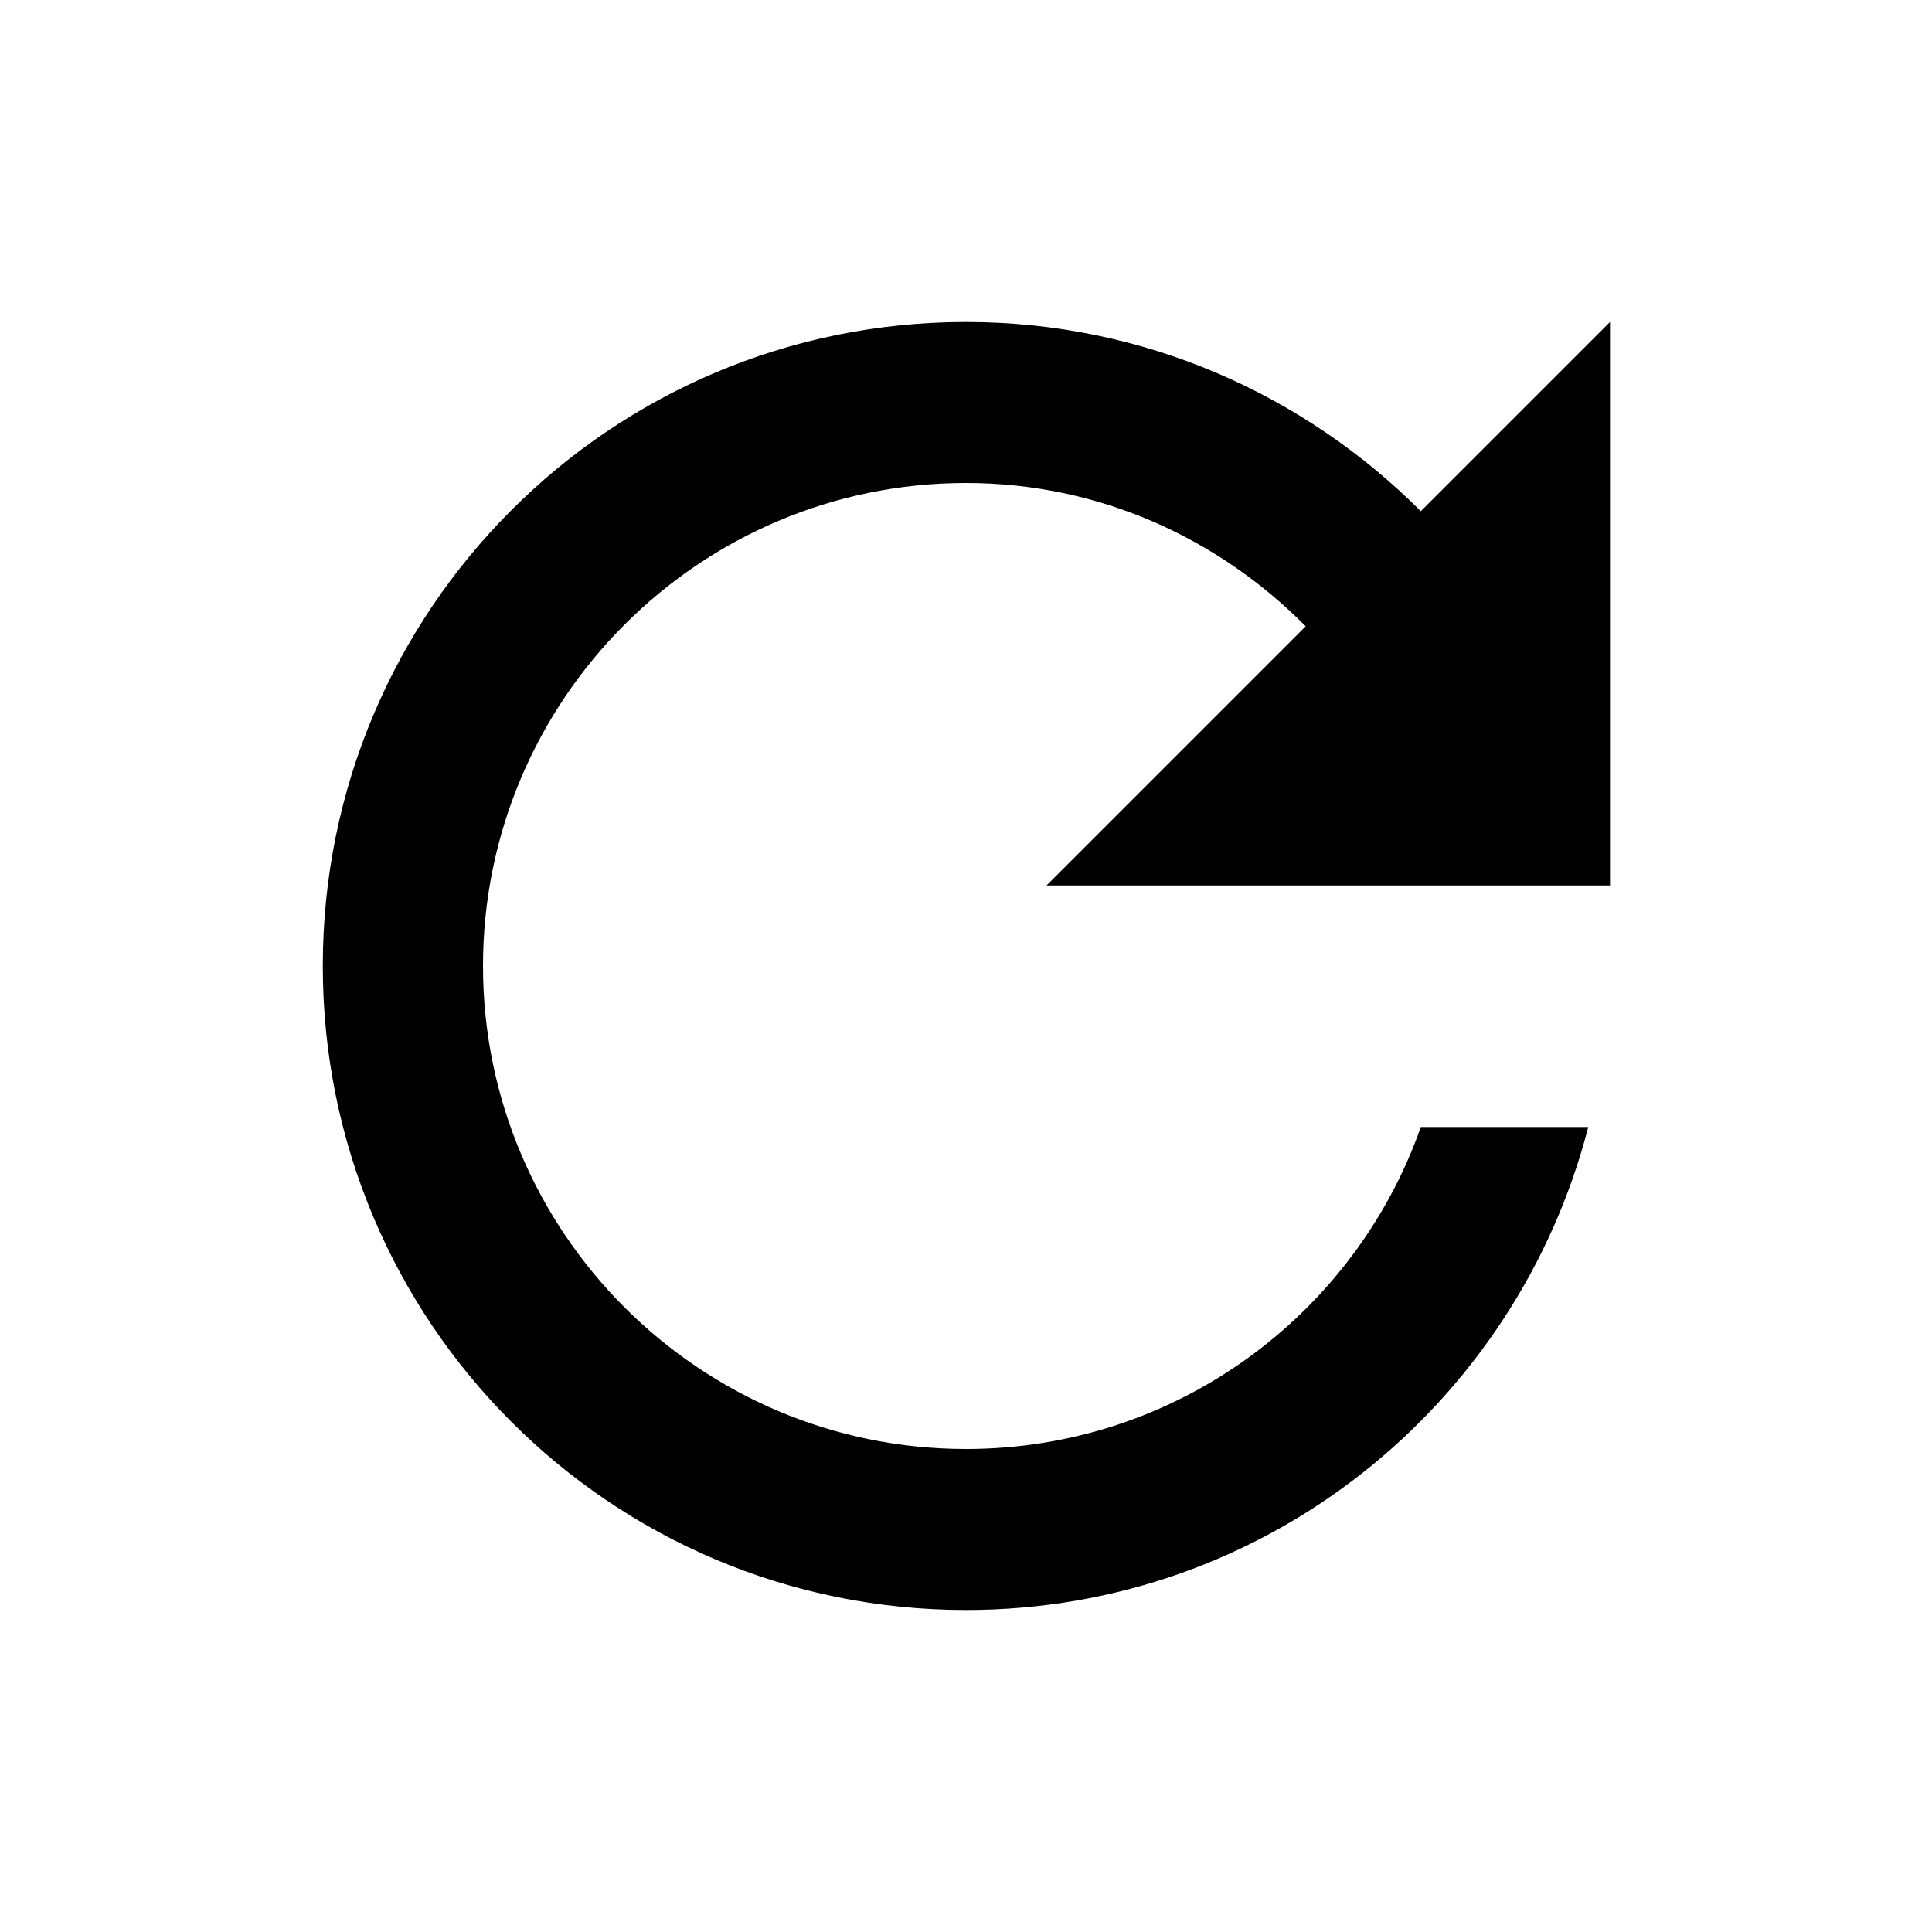
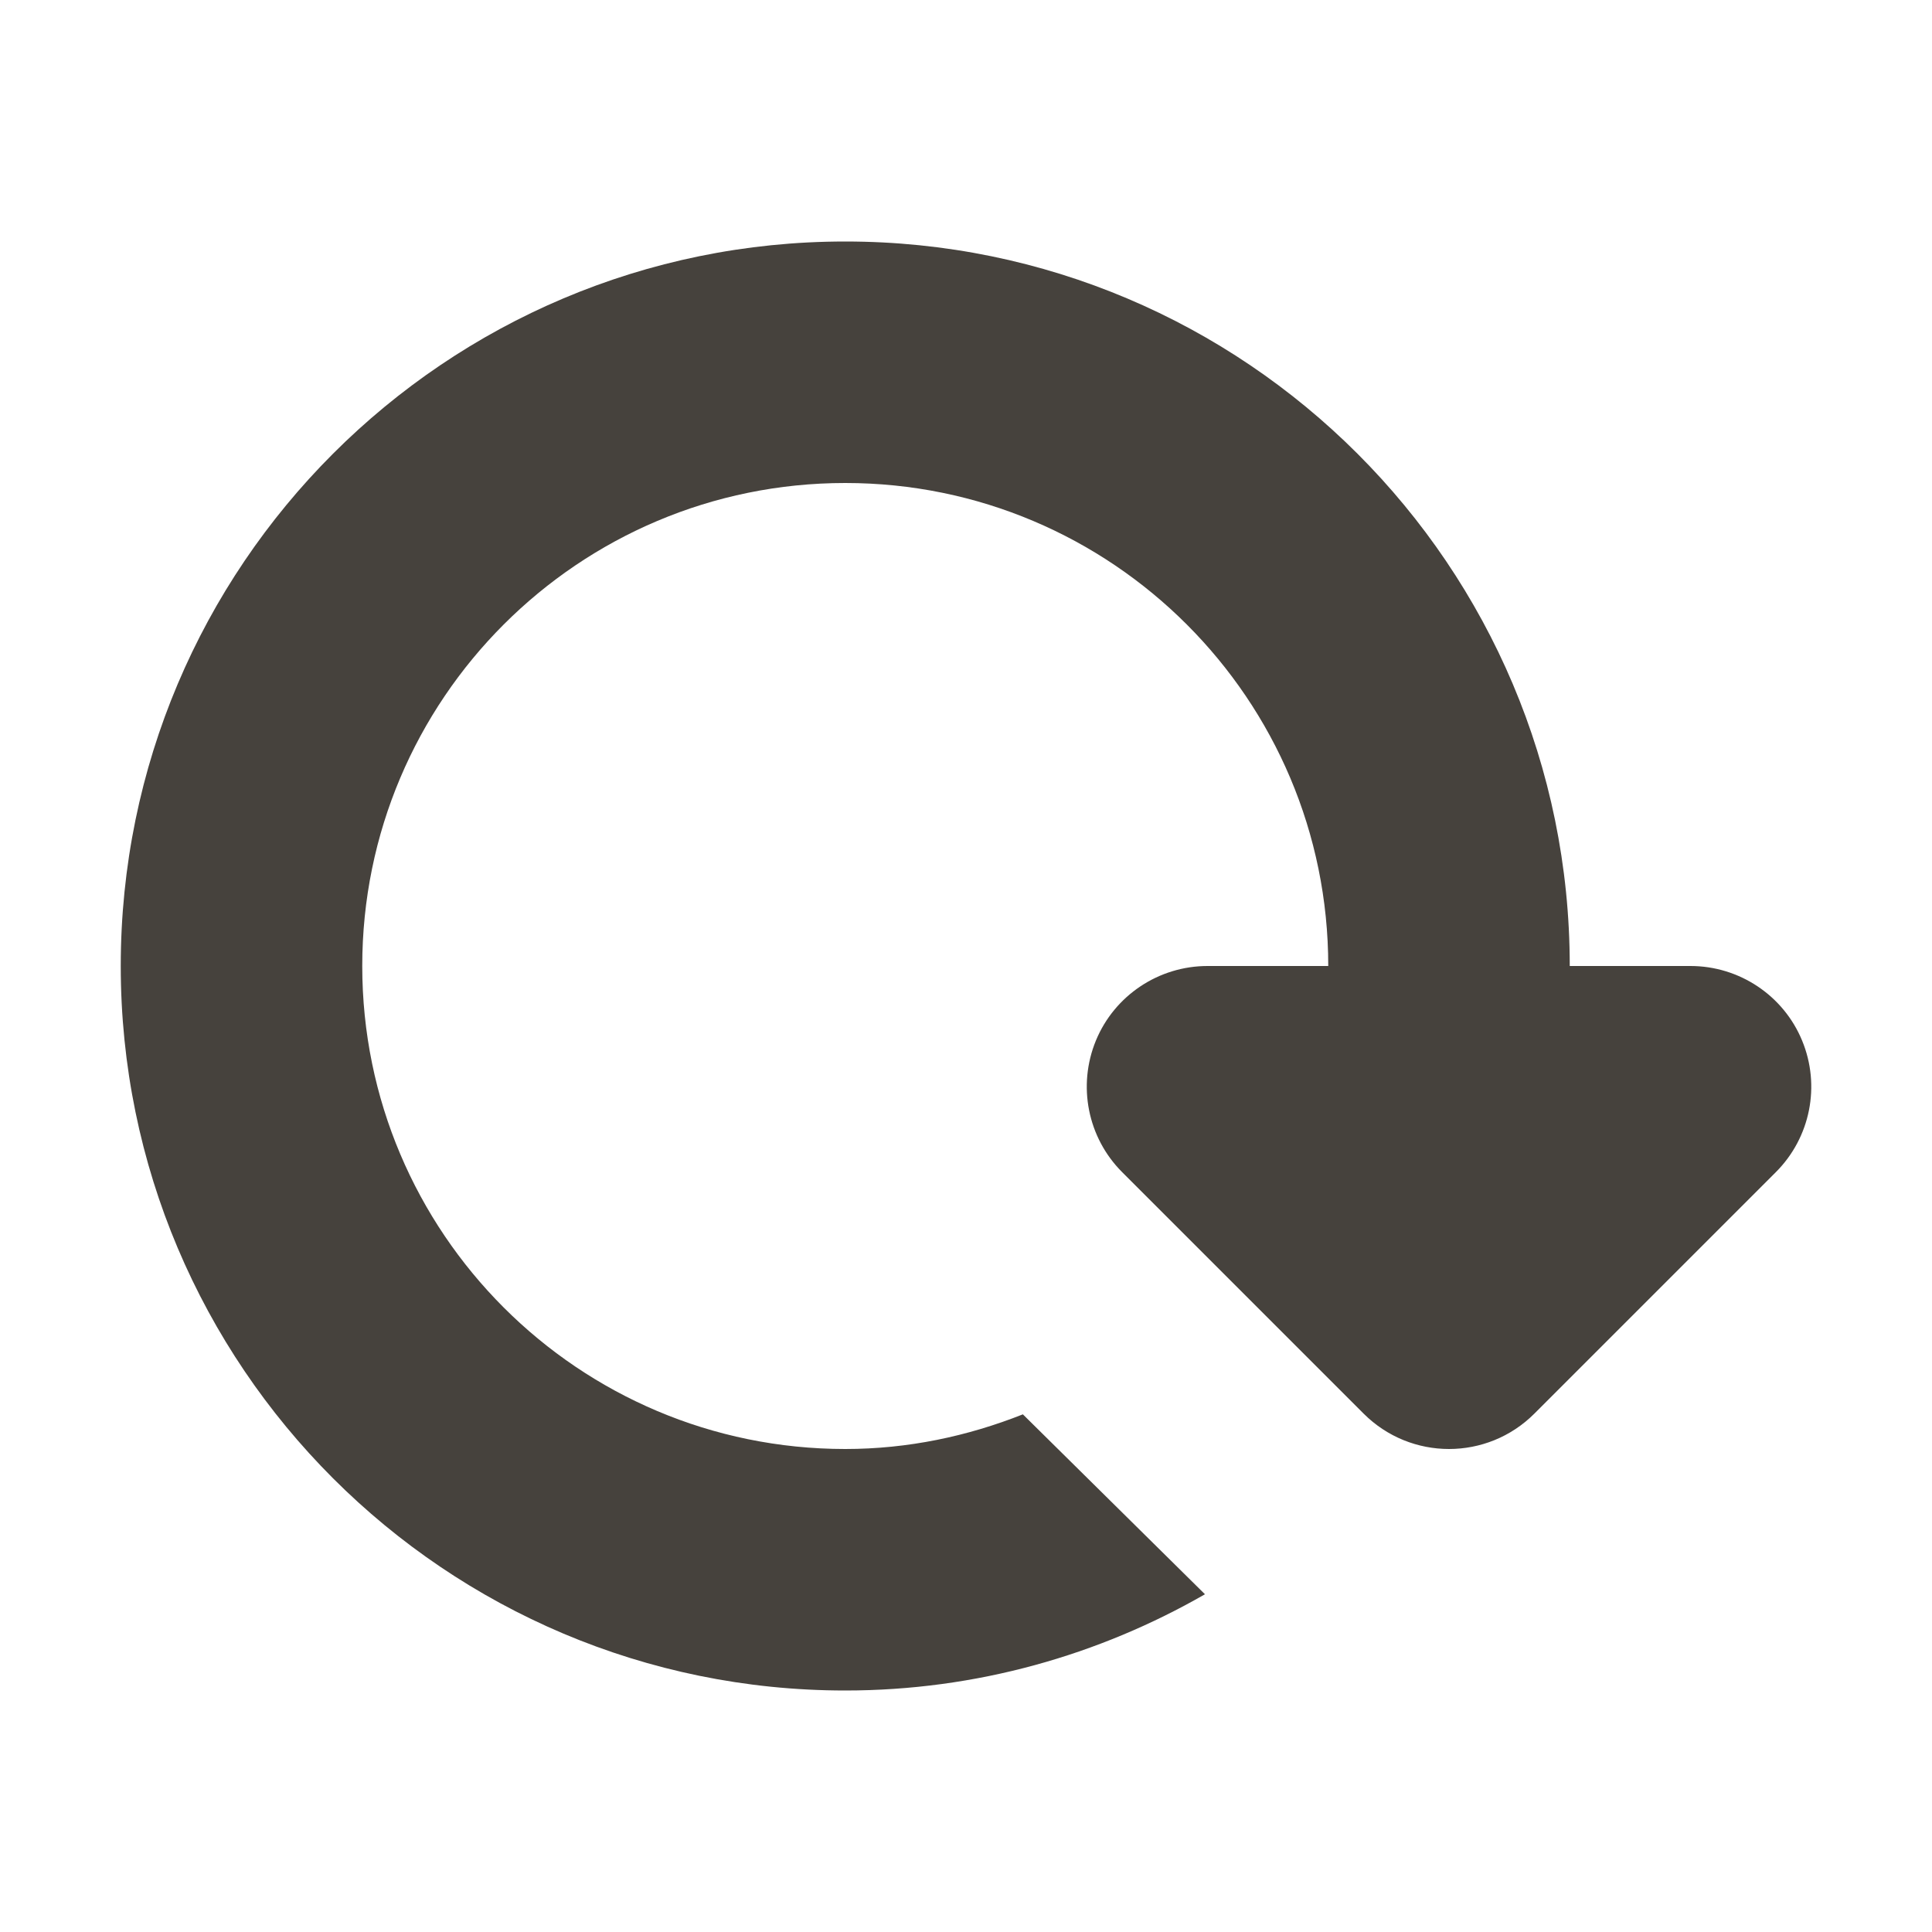
- <svg xmlns="http://www.w3.org/2000/svg" width="24" height="24" viewBox="0 0 24 24">
-   <path d="M17.65 6.35C16.2 4.9 14.21 4 12 4c-4.42 0-7.99 3.58-7.99 8s3.57 8 7.99 8c3.73 0 6.84-2.55 7.73-6h-2.08c-.82 2.33-3.04 4-5.65 4-3.31 0-6-2.69-6-6s2.69-6 6-6c1.66 0 3.14.69 4.22 1.78L13 11h7V4l-2.35 2.35z" />
-   <path d="M0 0h24v24H0z" fill="none" />
+ <svg xmlns="http://www.w3.org/2000/svg" version="1.1" id="Layer_1" x="0px" y="0px" width="48px" height="48px" viewBox="0 0 48 48" enable-background="new 0 0 16 16" xml:space="preserve" fill="#46423D">
+   <path d="M 44.772,25.851 C 45.237,26.973 44.979,28.263 44.121,29.121 L 38.121,35.121 C 37.536,35.706 36.768,36.00 36.00,36.00 C 35.232,36.00 34.464,35.706 33.879,35.121 L 27.879,29.121 C 27.021,28.263 26.766,26.973 27.228,25.851 C 27.69,24.732 28.788,24.00 30.00,24.00 L 33.00,24.00 C 33.00,17.373 27.627,12.00 21.00,12.00 C 14.373,12.00 9.00,17.373 9.00,24.00 C 9.00,30.627 14.373,36.00 21.00,36.00 C 22.563,36.00 24.042,35.682 25.413,35.139 L 29.937,39.609 C 27.303,41.121 24.255,42.00 21.00,42.00 C 11.061,42.00 3.00,33.939 3.00,24.00 C 3.00,14.061 11.061,6.00 21.00,6.00 C 30.939,6.00 39.00,14.061 39.00,24.00 L 42.00,24.00 C 43.212,24.00 44.31,24.732 44.772,25.851 Z" />
</svg>
